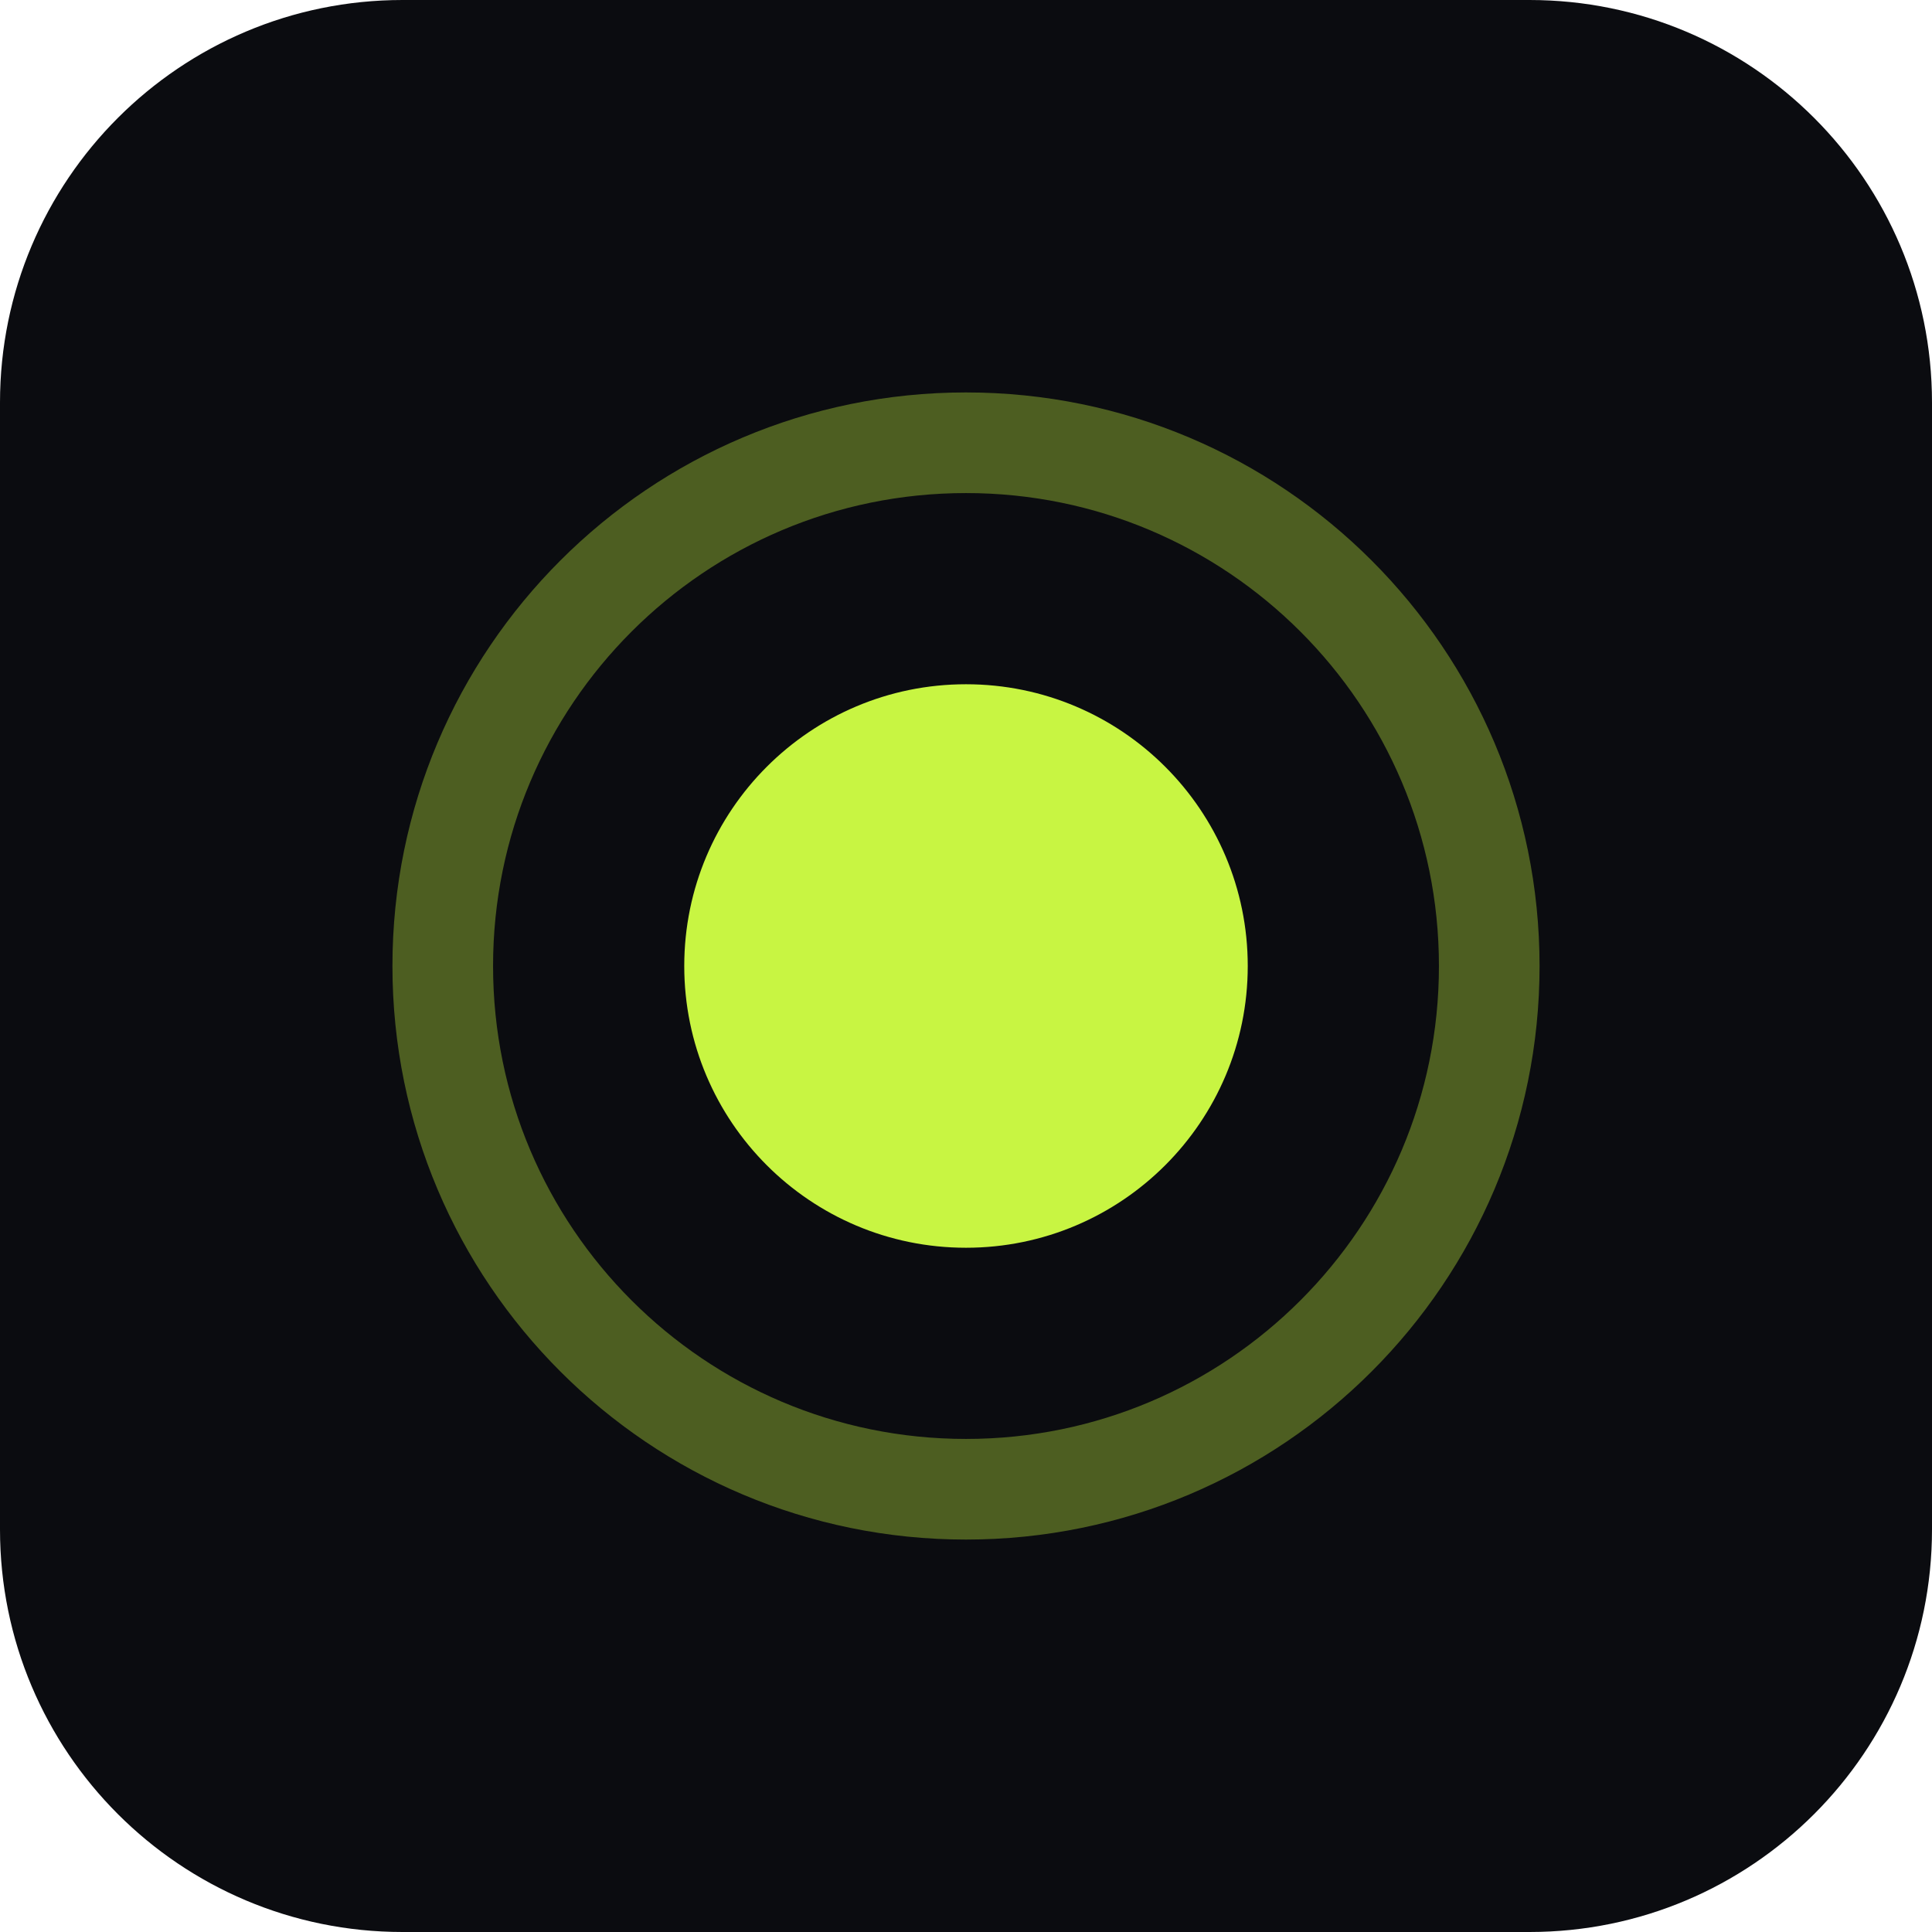
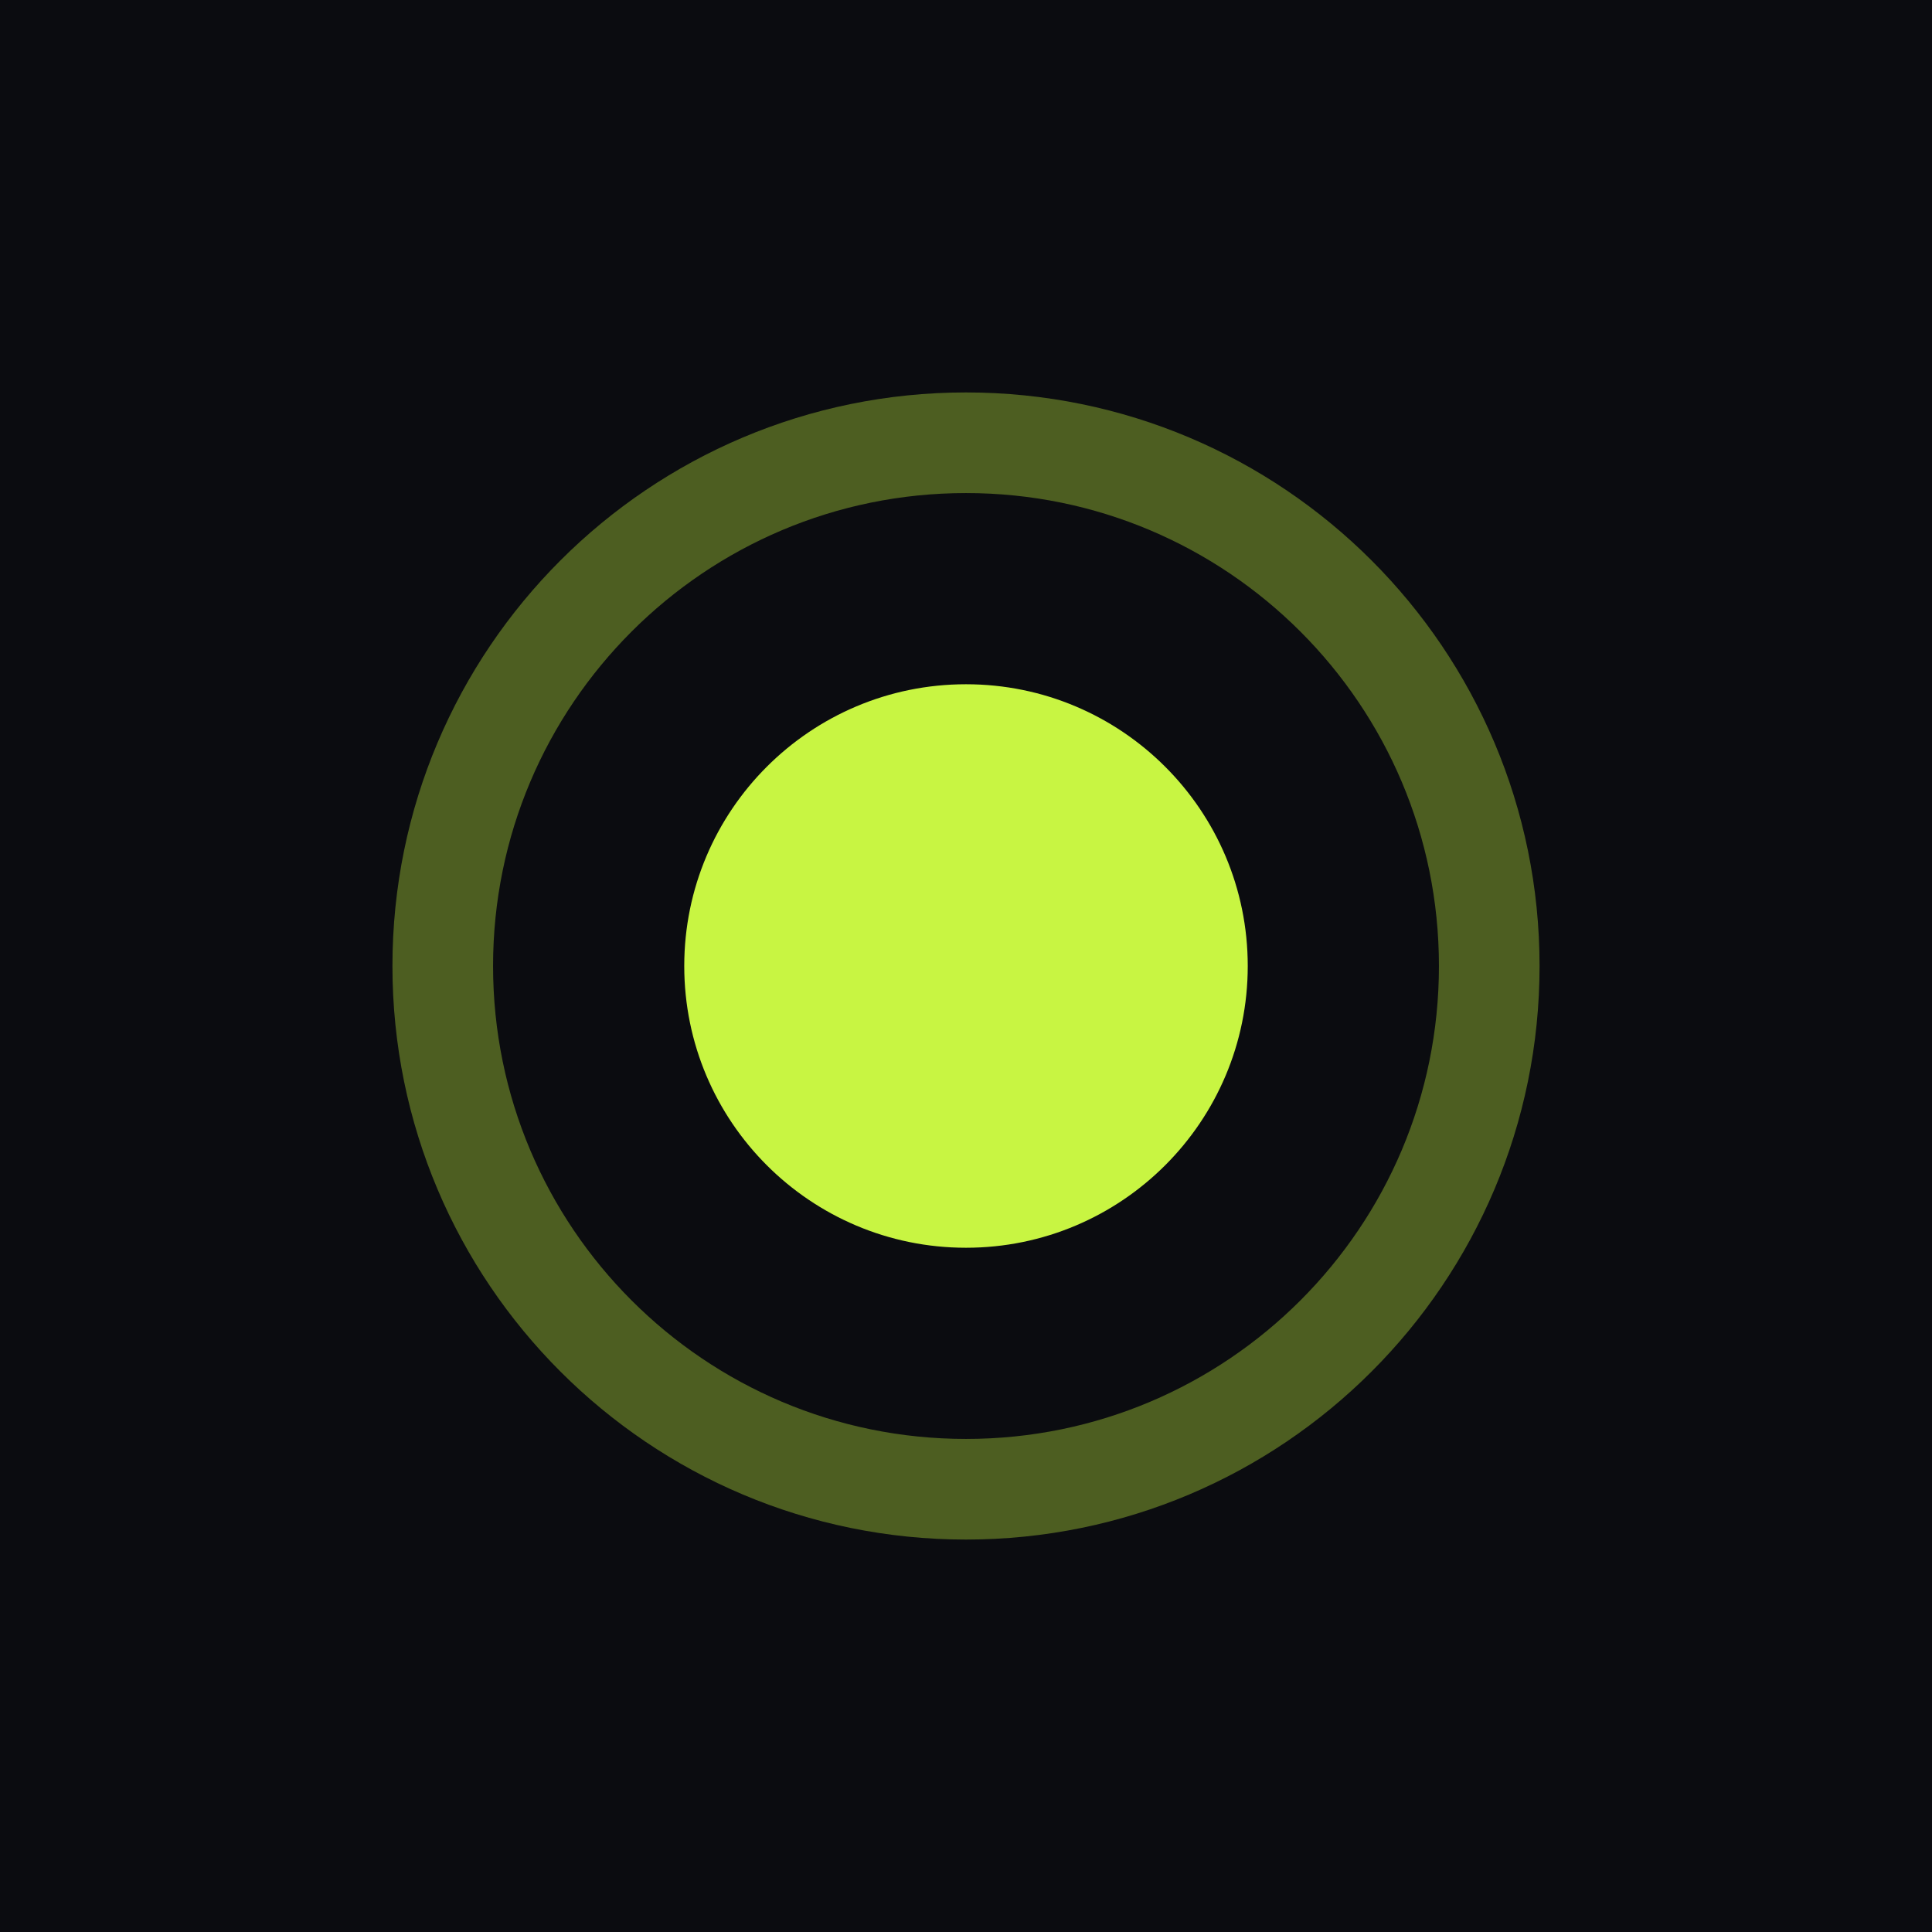
<svg xmlns="http://www.w3.org/2000/svg" viewBox="0 0 192 192" fill="none">
-   <rect width="192" height="192" rx="40" fill="#0B0C10" />
+   <rect width="192" height="192" fill="#0B0C10" />
  <circle cx="96" cy="96" r="28" fill="#C8F542" />
  <circle cx="96" cy="96" r="52" stroke="#C8F542" stroke-opacity="0.35" stroke-width="10" />
</svg>
